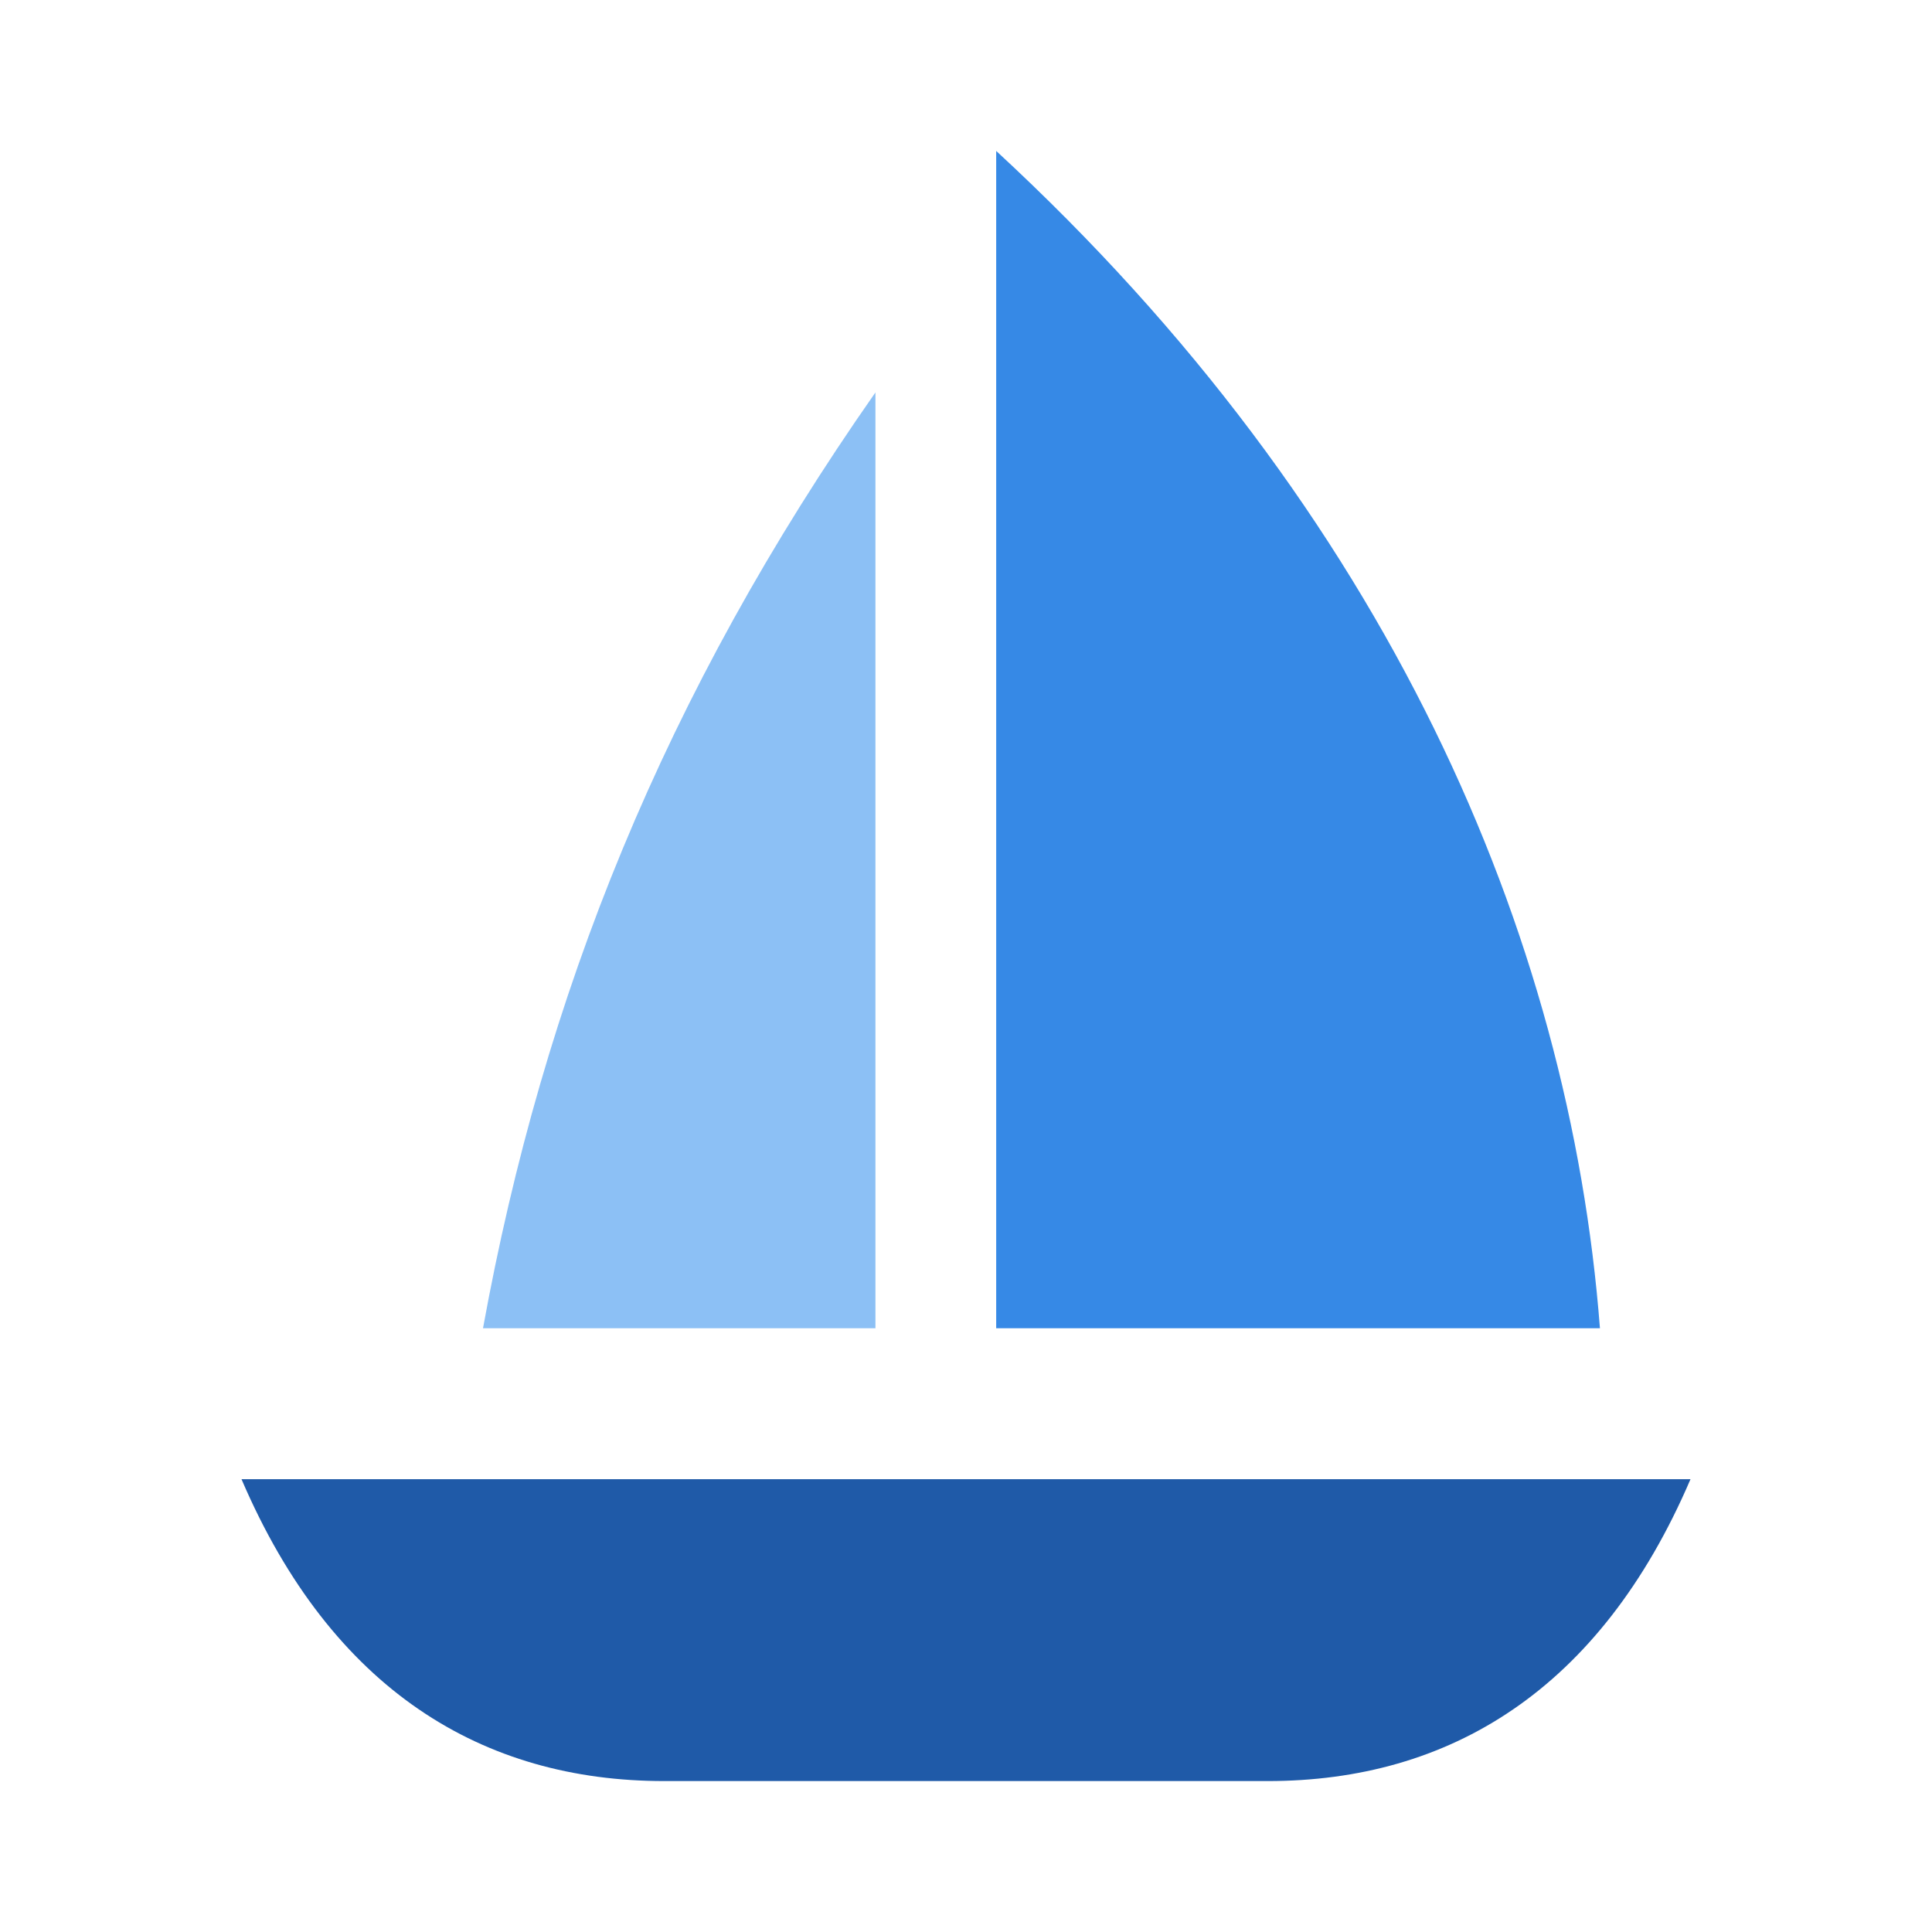
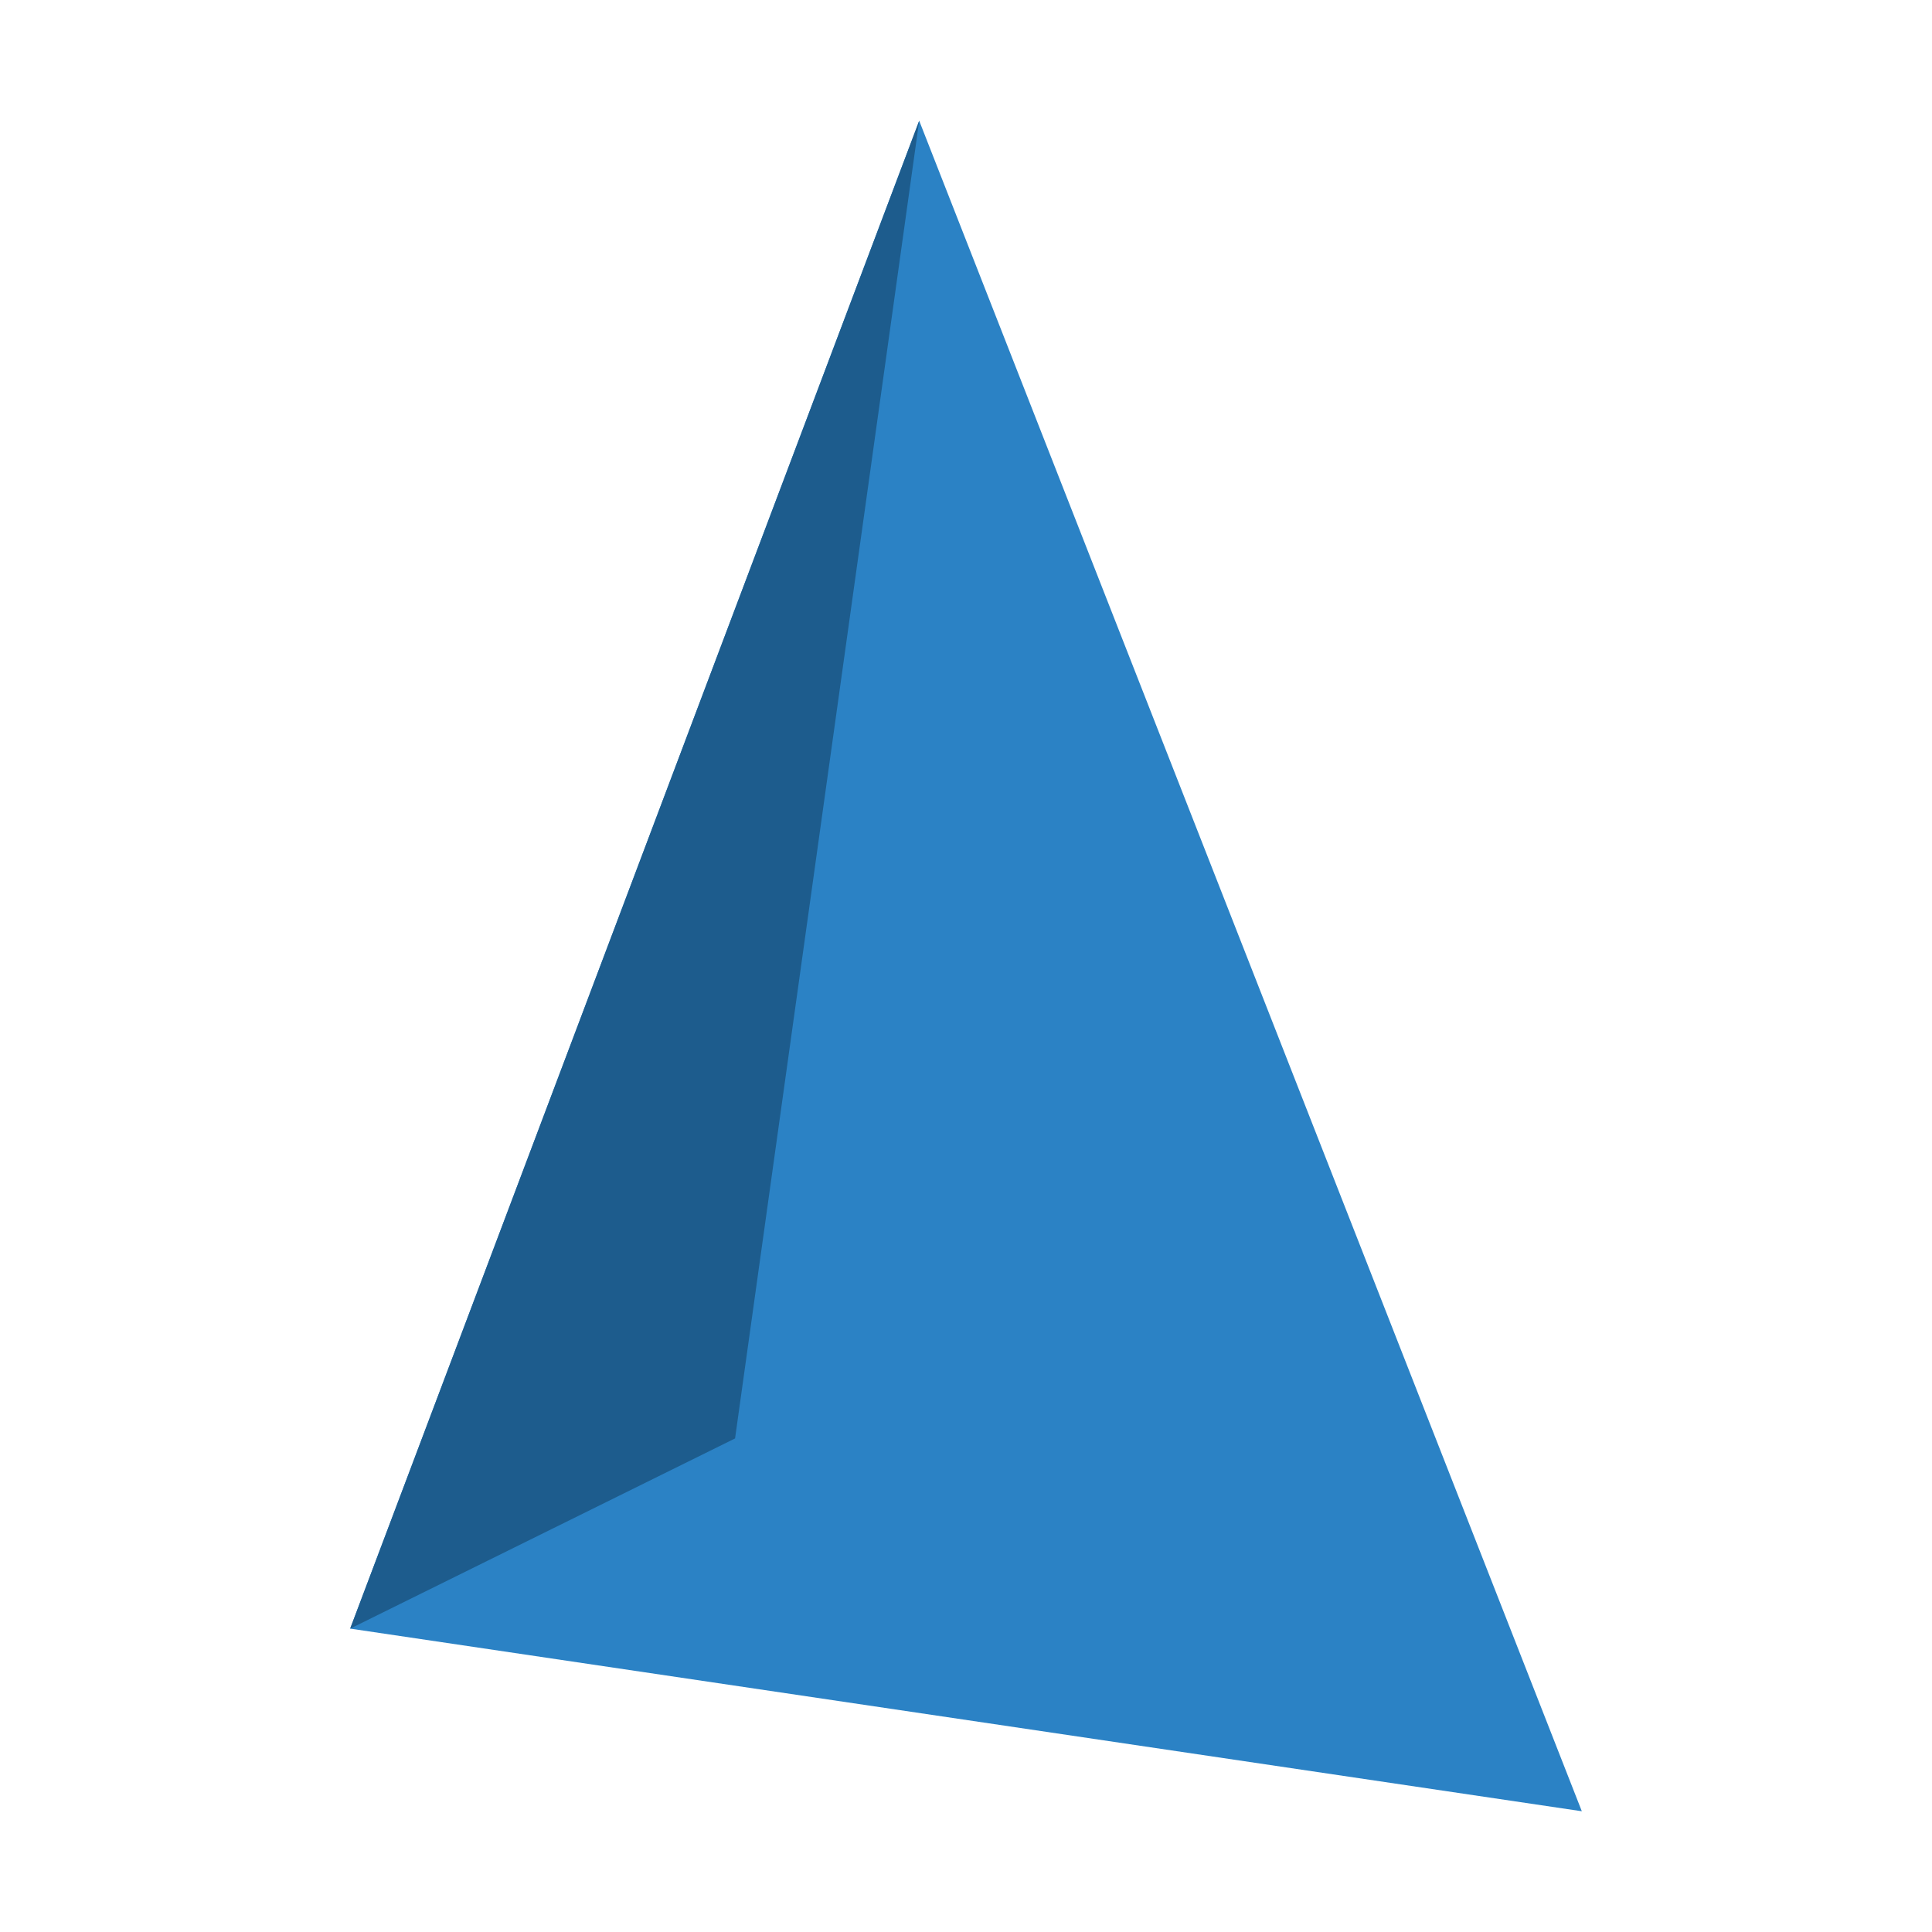
<svg xmlns="http://www.w3.org/2000/svg" viewBox="0 0 128 128" width="128" height="128" role="img" aria-label="Vela">
-   <path d="M66 10 C 92 34 104 62 106 88 L 66 88 Z" fill="#3689e6" />
-   <path d="M58 26 C 44 46 36 66 32 88 L 58 88 Z" fill="#8cc0f5" />
-   <path d="M16 98 L 112 98 C 106 112 96 118 84 118 L 44 118 C 32 118 22 112 16 98 Z" fill="#1f5aa8" />
+   <path d="M60.9 8.0 L 104.8 120.0 L 23.2 107.9 Z" fill="#2b82c5" />
+   <path d="M60.9 8.0 L 48.7 95.3 L 23.2 107.9 Z" fill="#1d5c8d" />
</svg>
